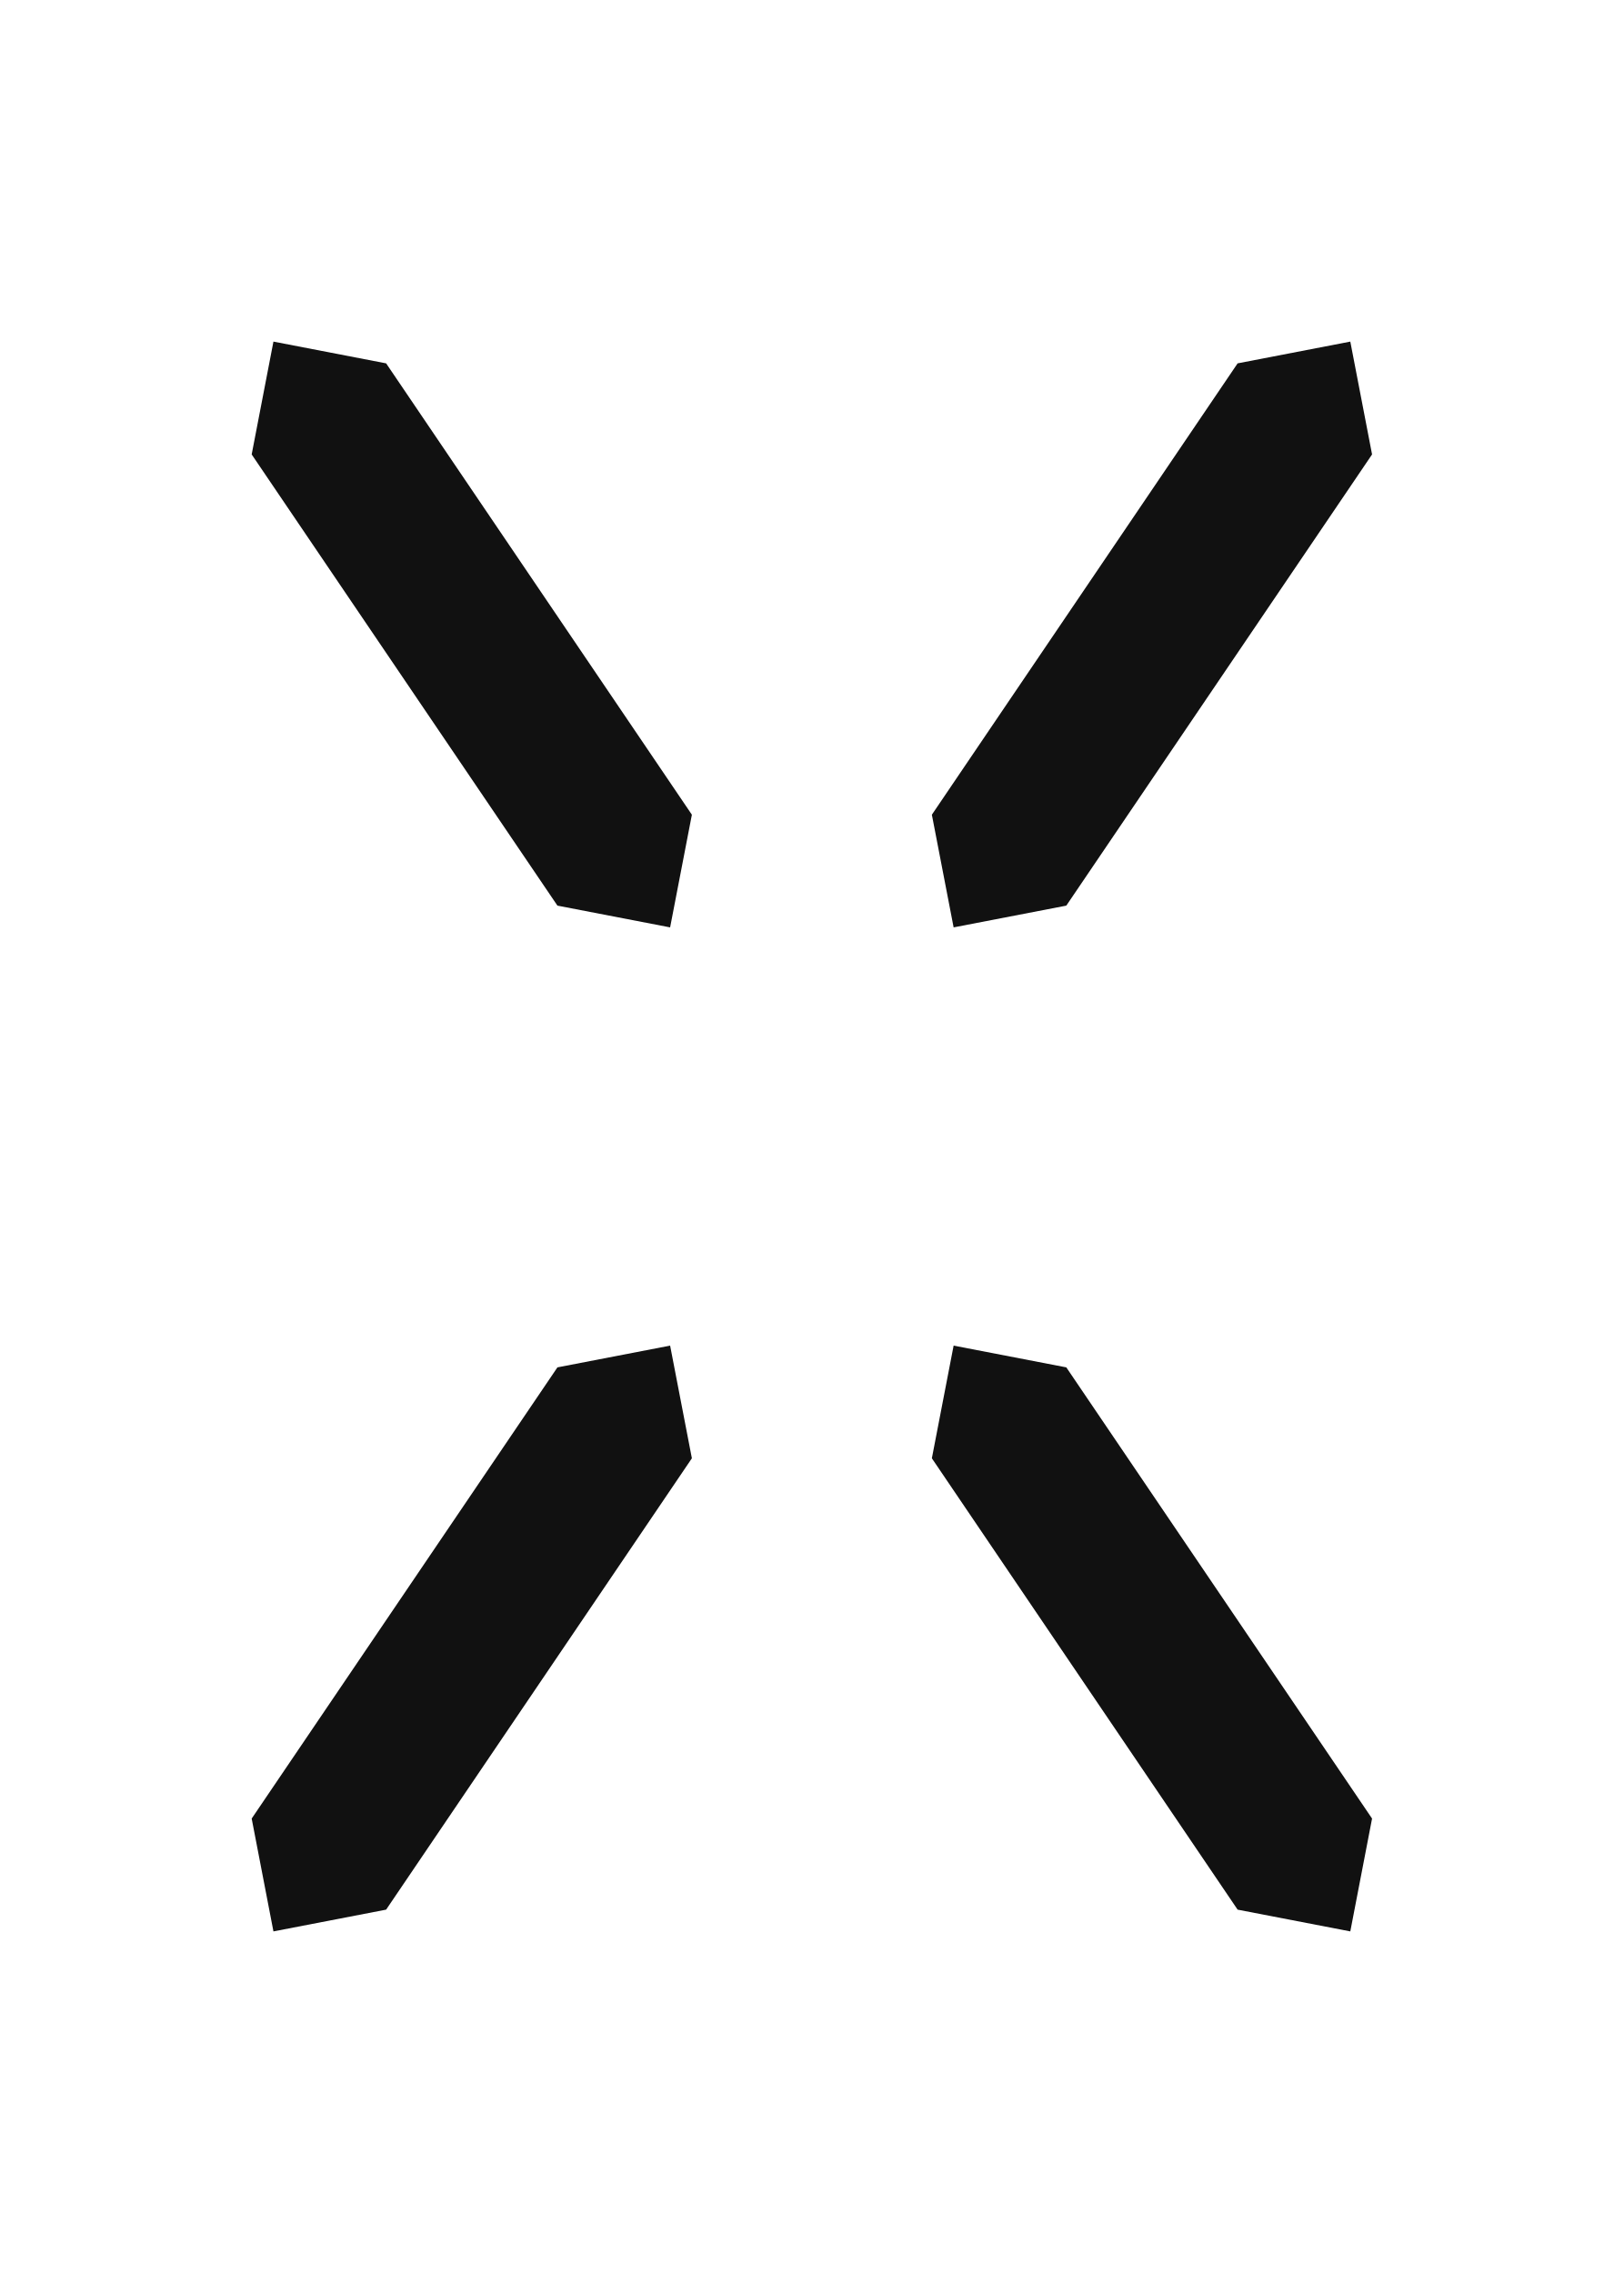
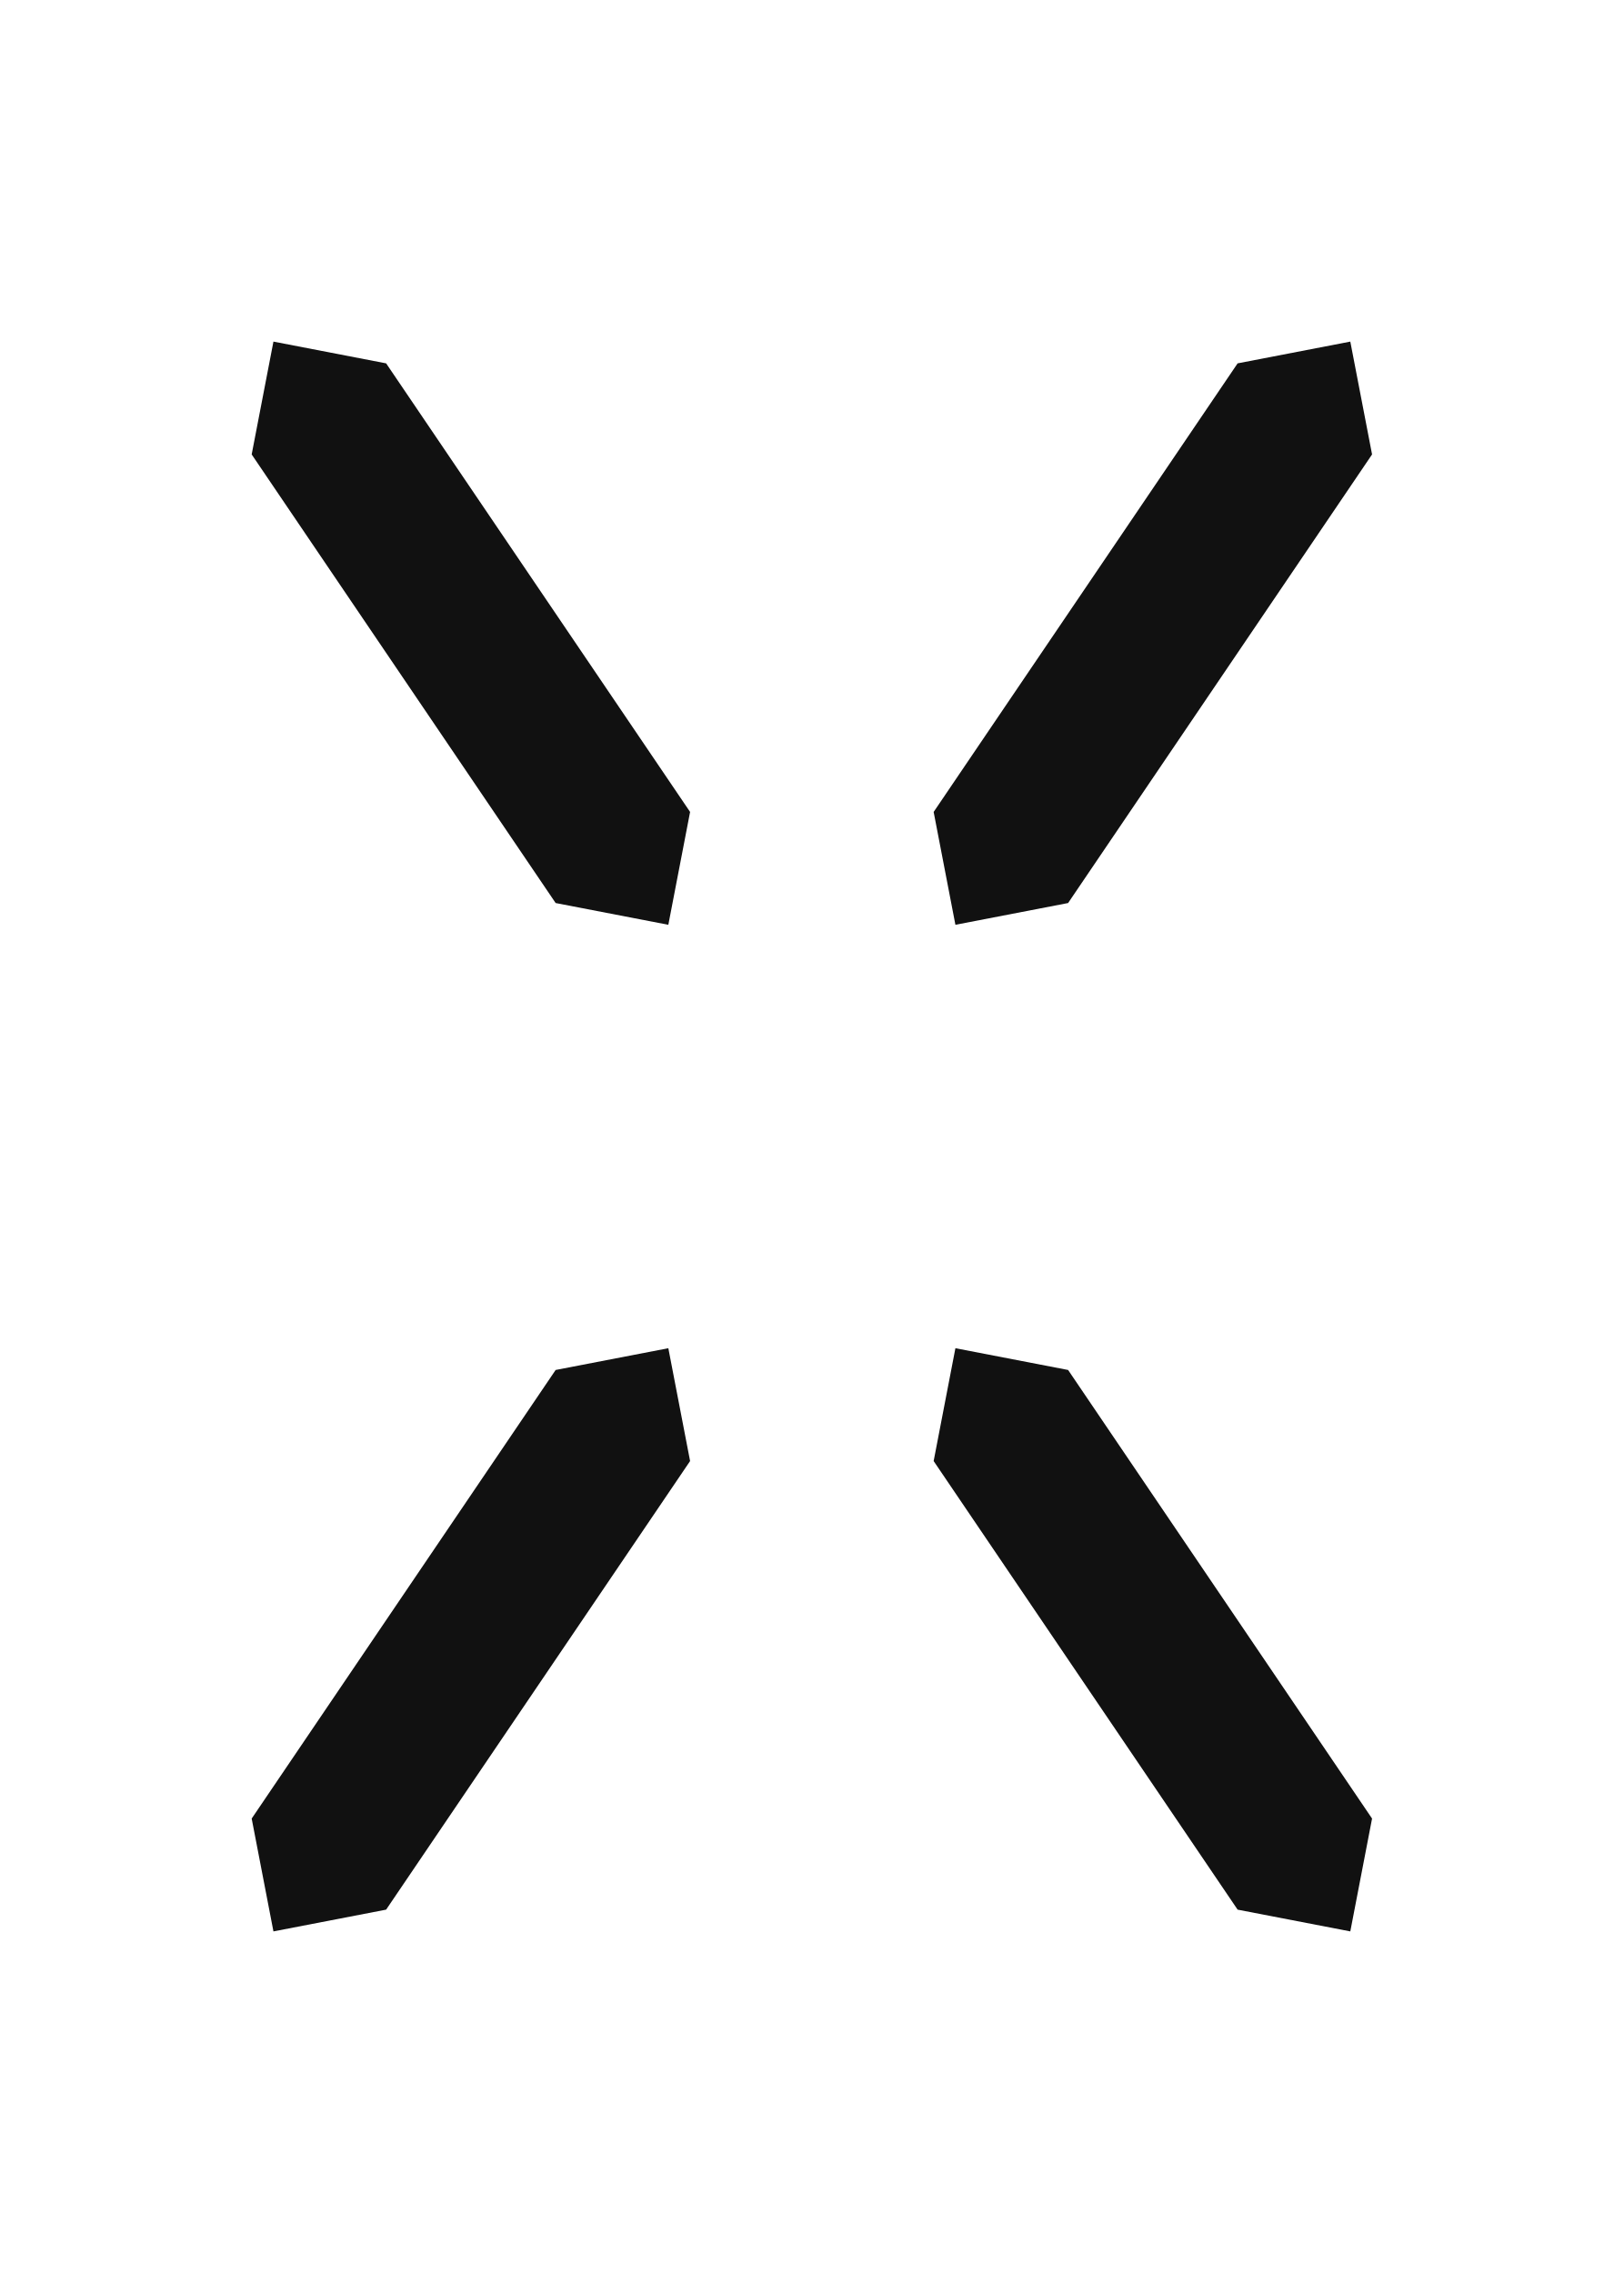
<svg xmlns="http://www.w3.org/2000/svg" viewBox="0 0 100 140" width="100" height="140">
-   <polygon data-seg="3" points="16.84,21.04 15.50,27.99 34.33,55.78 41.27,57.12 42.61,50.18 23.78,22.38" fill="#111111" />
-   <polygon data-seg="5" points="83.16,21.04 76.22,22.38 57.39,50.18 58.73,57.12 65.67,55.78 84.50,27.99" fill="#111111" />
-   <polygon data-seg="A" points="41.27,82.88 34.33,84.22 15.50,112.01 16.84,118.96 23.78,117.62 42.61,89.82" fill="#111111" />
-   <polygon data-seg="C" points="58.73,82.88 57.39,89.82 76.22,117.62 83.16,118.96 84.50,112.01 65.67,84.22" fill="#111111" />
+   <polygon data-seg="3" points="16.84,21.04 15.50,27.99 34.22,55.62 41.16,56.96 42.50,50.01 23.78,22.38" fill="#111111" />
+   <polygon data-seg="5" points="83.16,21.04 76.22,22.38 57.50,50.01 58.84,56.96 65.78,55.62 84.50,27.99" fill="#111111" />
+   <polygon data-seg="A" points="41.16,83.04 34.22,84.38 15.50,112.01 16.84,118.96 23.78,117.62 42.50,89.99" fill="#111111" />
+   <polygon data-seg="C" points="58.84,83.04 57.50,89.99 76.22,117.62 83.16,118.96 84.50,112.01 65.78,84.38" fill="#111111" />
</svg>
